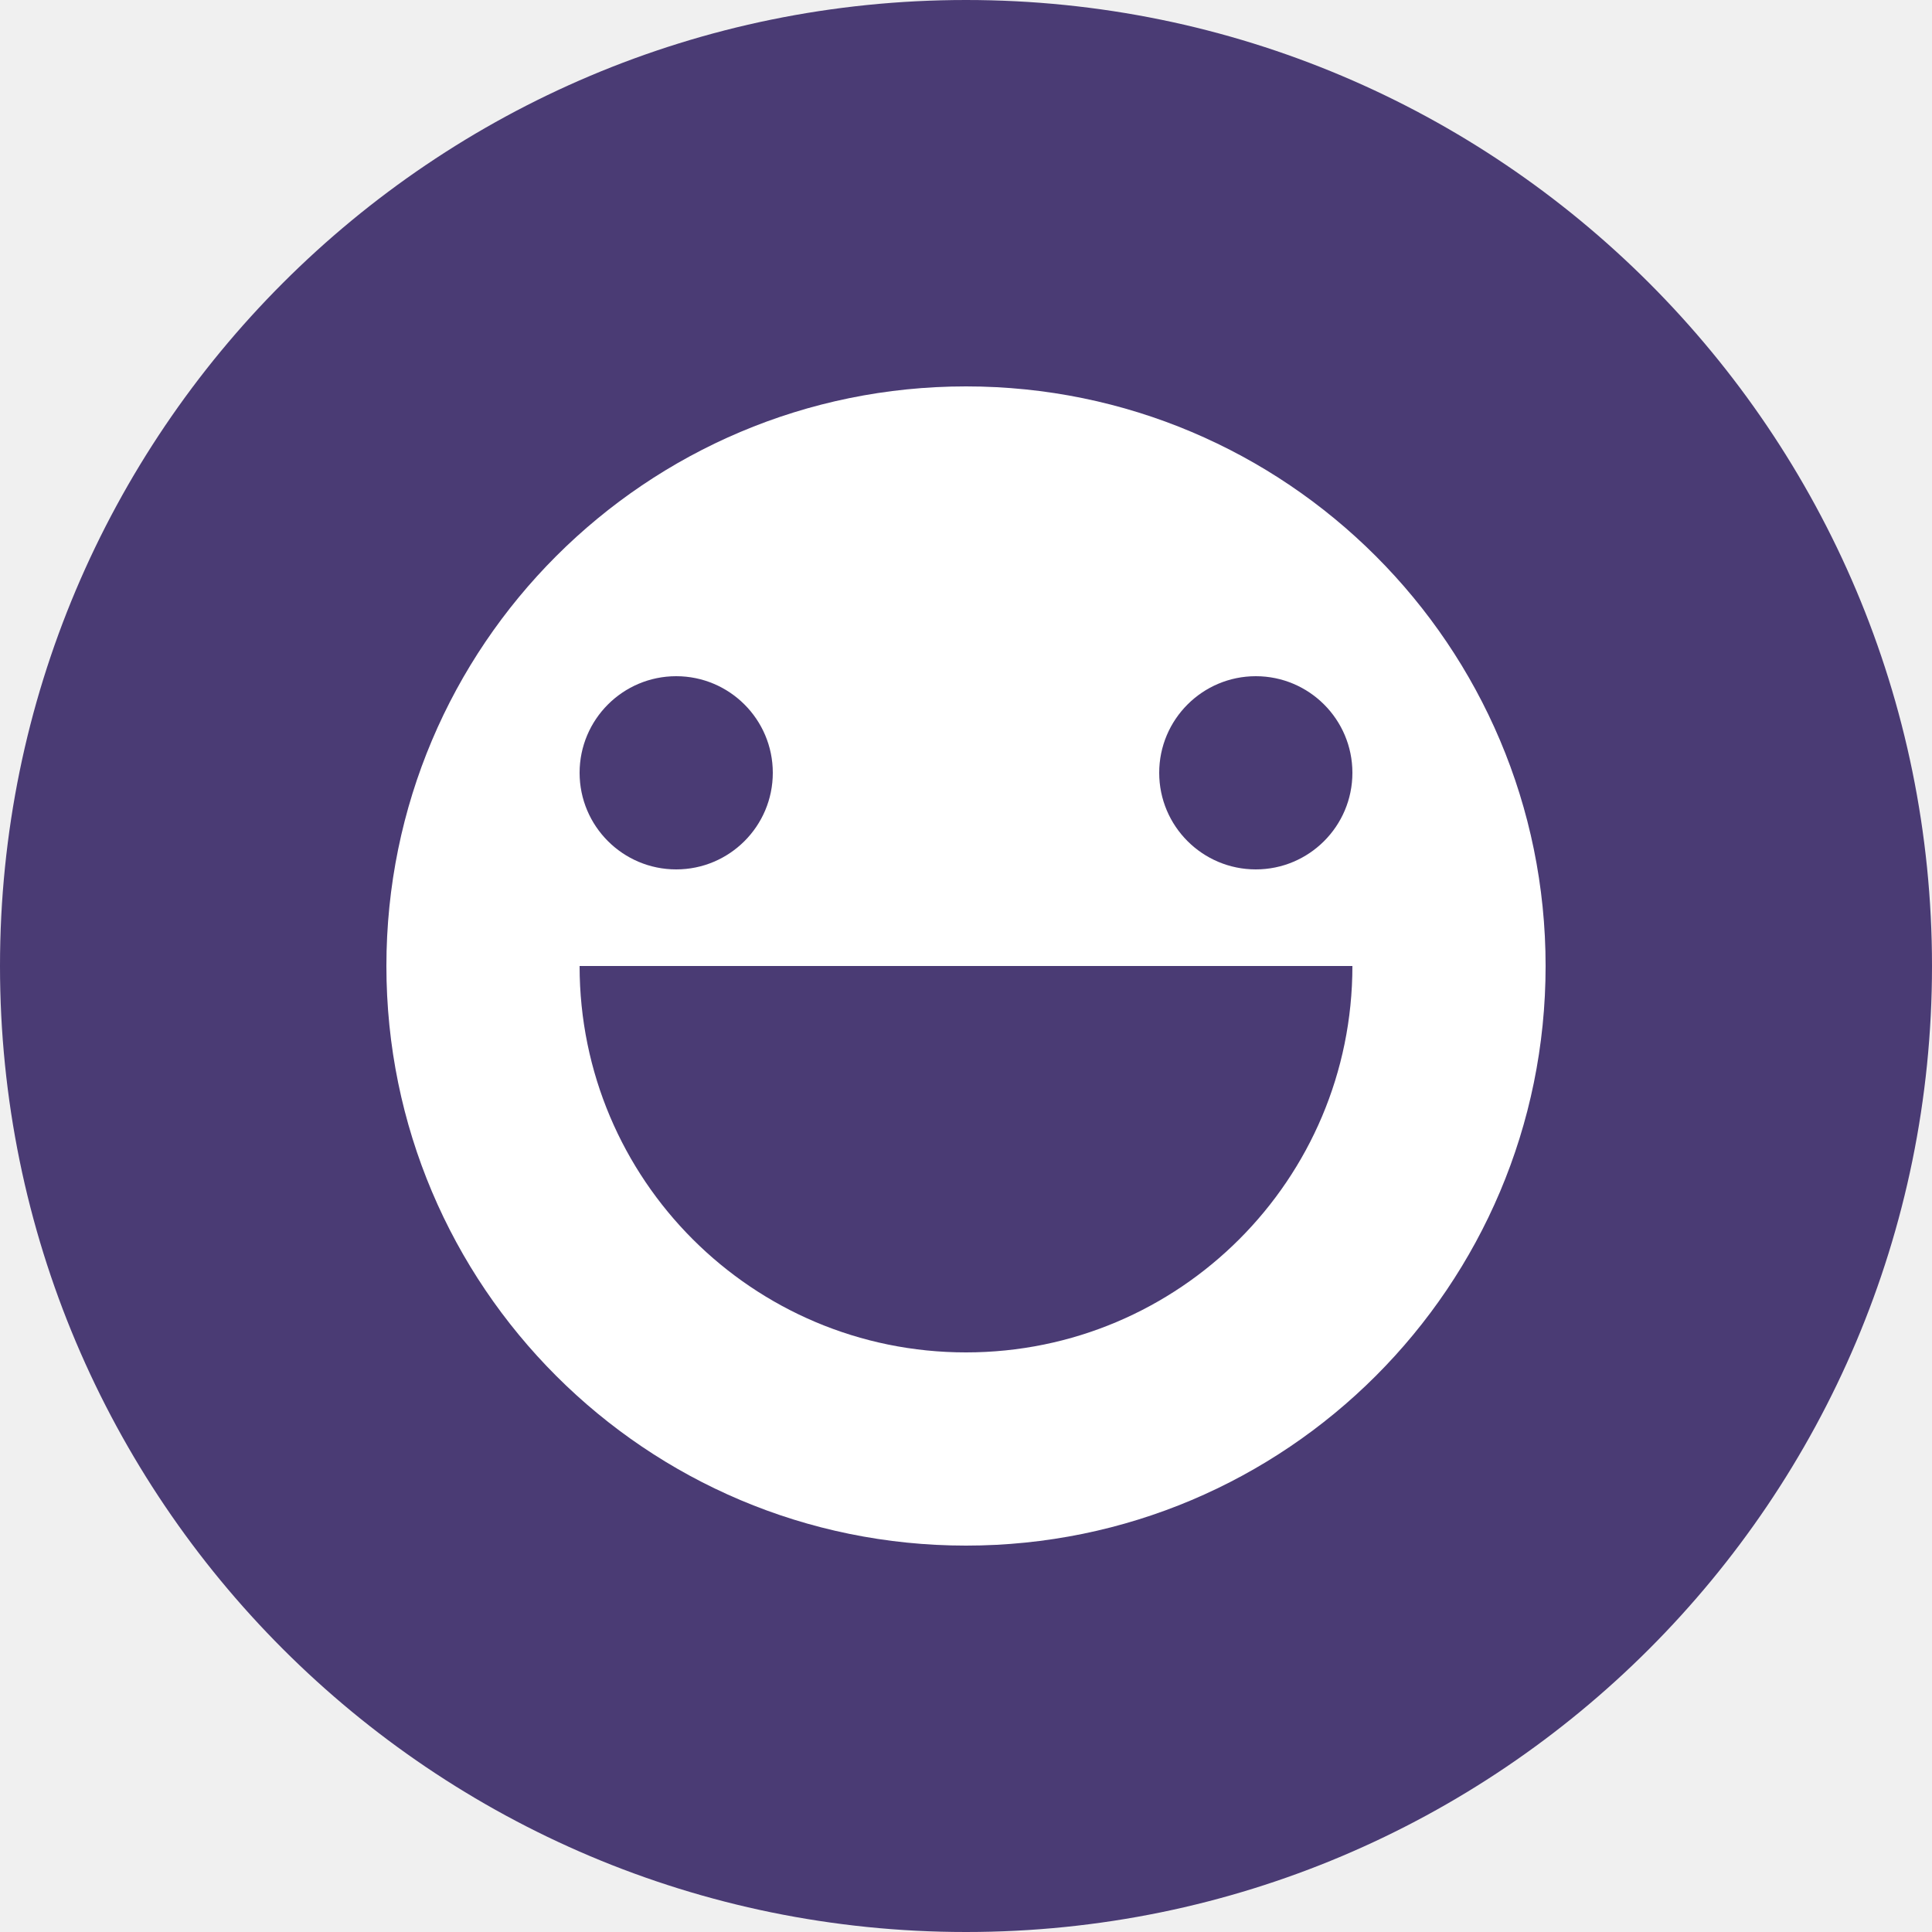
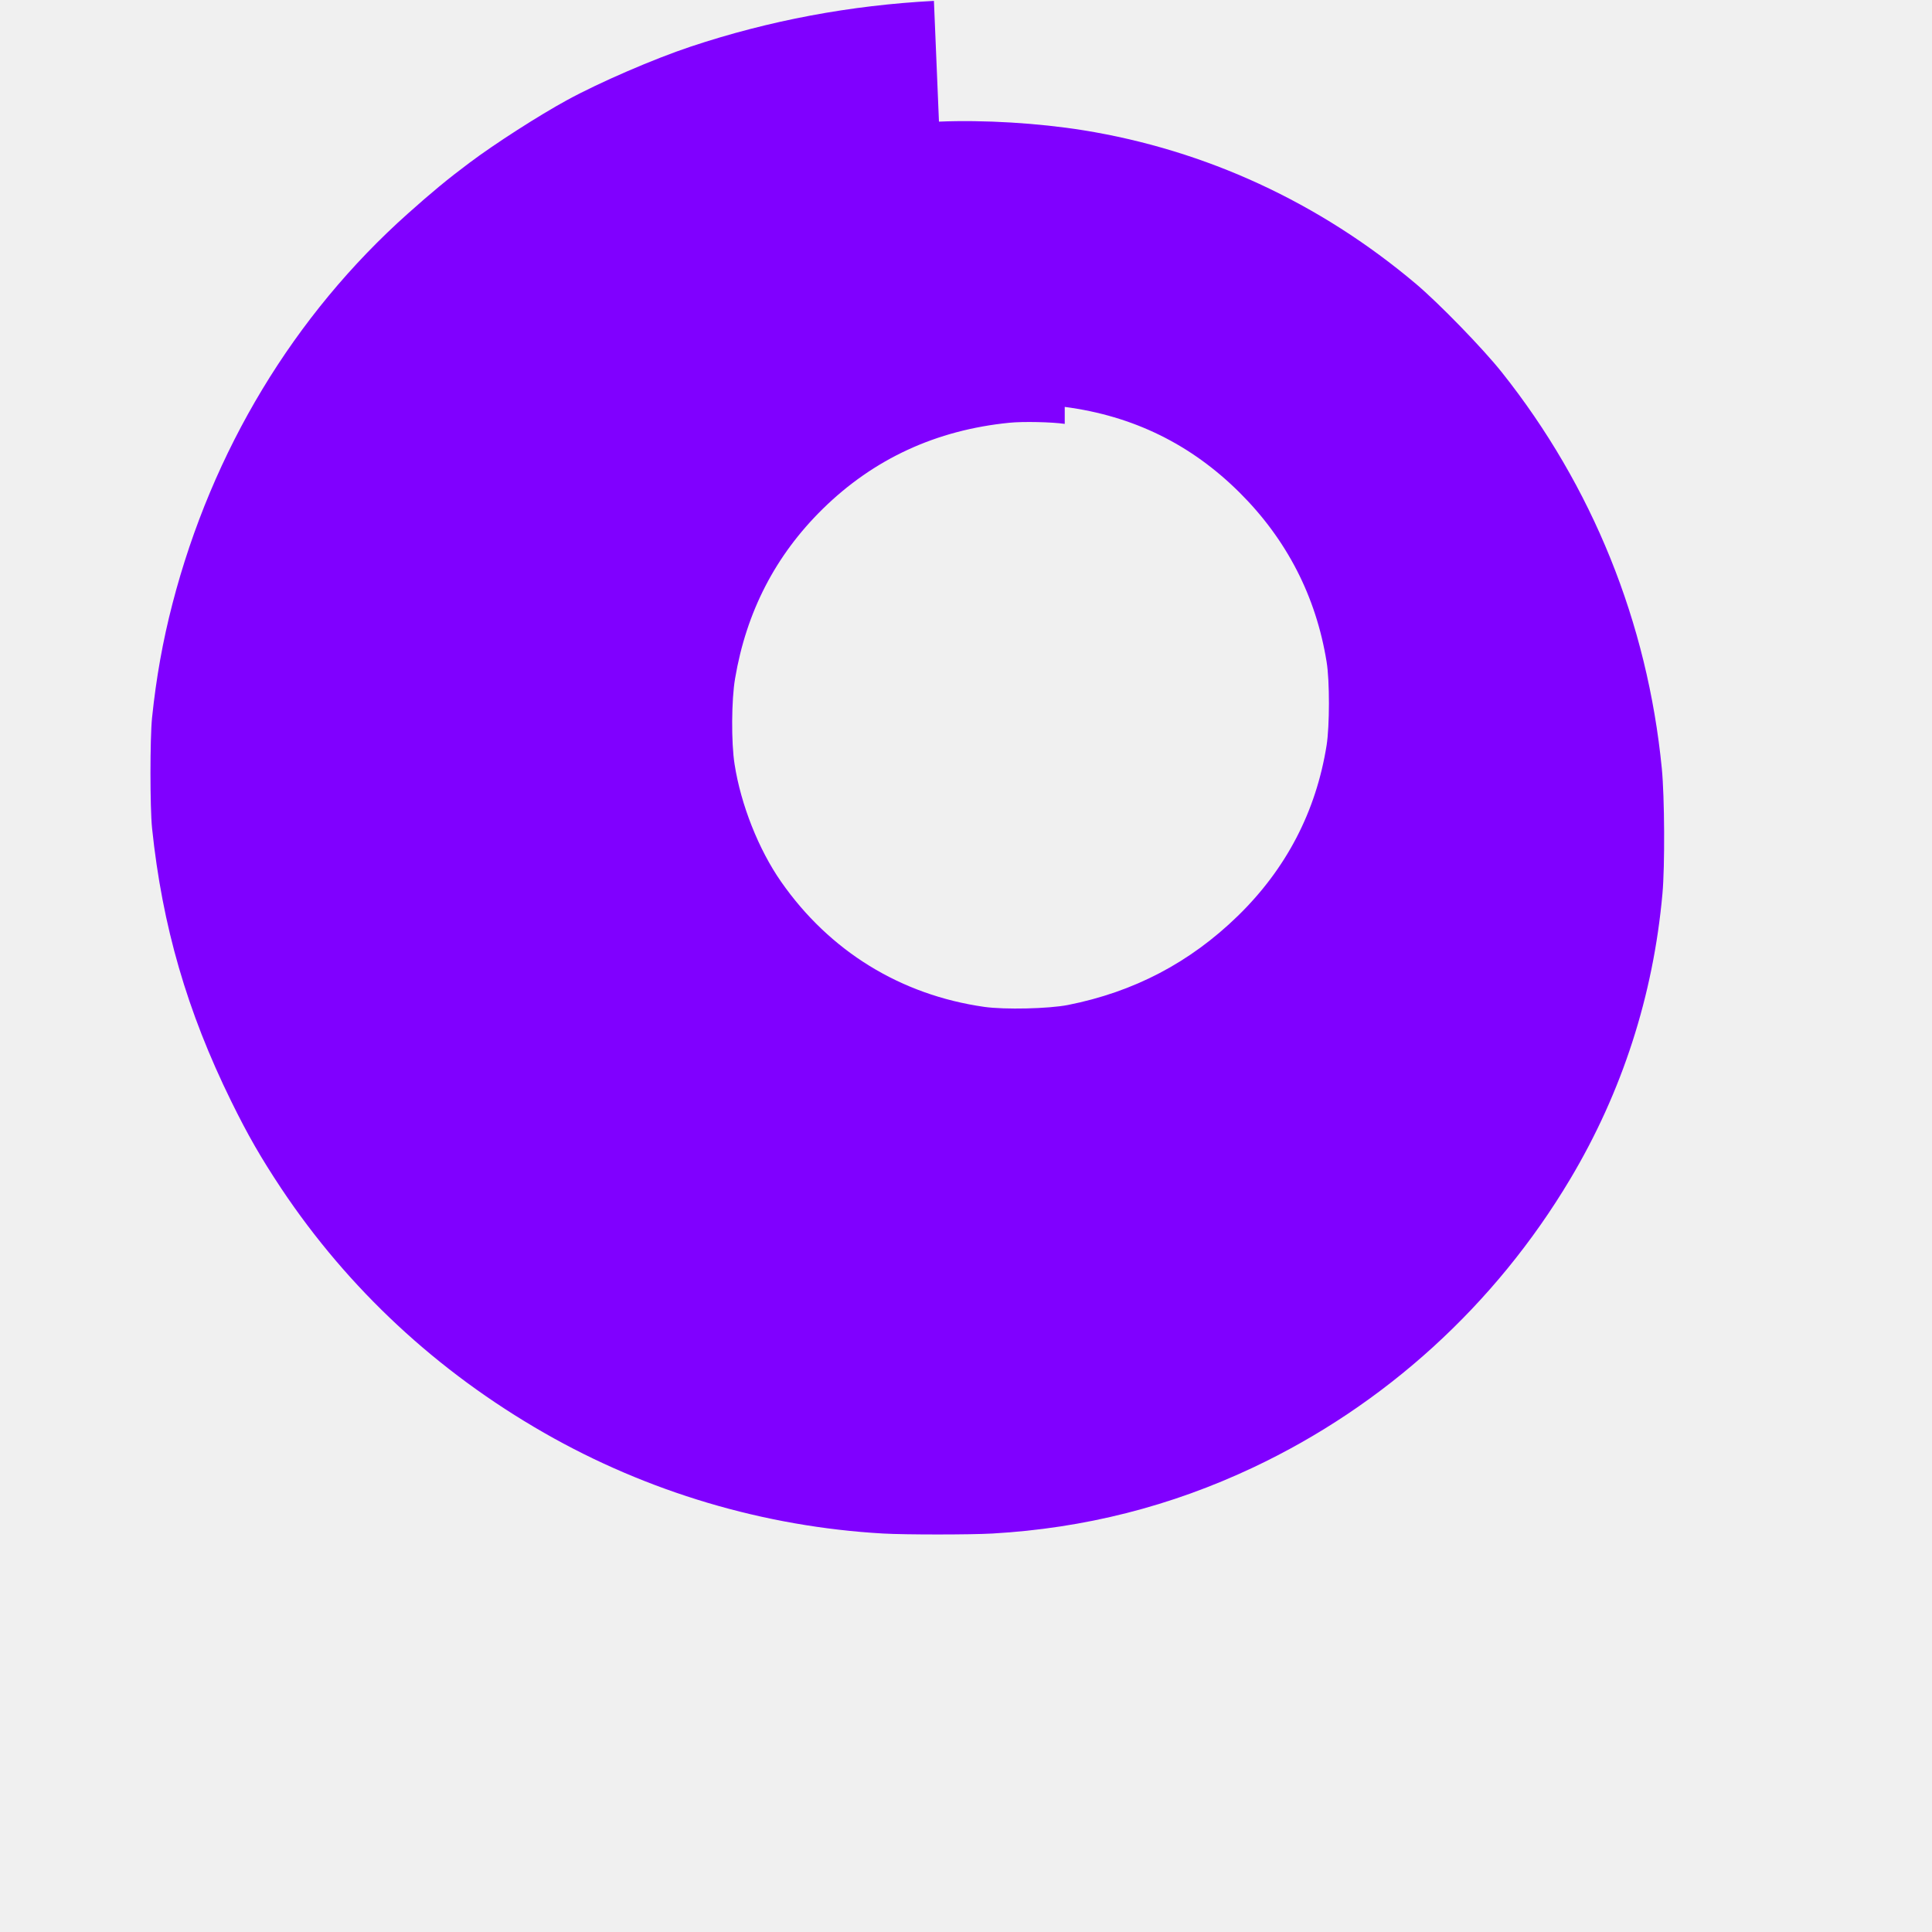
- <svg xmlns="http://www.w3.org/2000/svg" viewBox="0 0 1000 1000">
-   <circle cx="500" cy="500" r="500" fill="#4a3b74" />
-   <path d="M500 200c-165.7 0-300 134.3-300 300 0 165.7 134.3 300 300 300 165.7 0 300-134.3 300-300 0-165.7-134.3-300-300-300zm-150 150c27.6 0 50 22.4 50 50s-22.4 50-50 50-50-22.4-50-50 22.4-50 50-50zm300 0c27.6 0 50 22.4 50 50s-22.4 50-50 50-50-22.4-50-50 22.4-50 50-50zm-150 350c-110.5 0-200-89.5-200-200h400c0 110.5-89.5 200-200 200z" fill="#ffffff" />
+ <svg xmlns="http://www.w3.org/2000/svg" version="1.0" width="1536pt" height="1536pt" viewBox="0 0 1536 1536" preserveAspectRatio="xMidYMid meet">
+   <g transform="translate(0,1536) scale(0.1,-0.1)" fill="#8000FF" stroke="none">
+     <path d="M7425 15353 c-665 -35 -1311 -156 -1935 -364 -291 -97 -724 -284 -982 -425 -222 -121 -576 -348 -778 -500 -170 -127 -299 -234 -485 -400 -907 -808 -1558 -1885 -1874 -3104 -77 -297 -129 -588 -162 -905 -17 -165 -17 -715 0 -880 81 -776 278 -1456 629 -2170 132 -269 237 -451 399 -695 532 -797 1238 -1454 2088 -1941 822 -471 1750 -747 2695 -801 179 -10 691 -10 870 0 732 42 1418 216 2075 526 1046 494 1922 1292 2518 2291 413 692 661 1459 734 2270 20 219 17 770 -5 995 -114 1161 -552 2245 -1272 3150 -151 190 -502 551 -685 705 -765 645 -1668 1062 -2640 1219 -361 58 -795 84 -1150 69z m1040 -3228 c543 -71 1004 -297 1390 -681 375 -373 608 -826 692 -1346 25 -151 24 -510 0 -663 -84 -527 -321 -982 -706 -1357 -381 -371 -826 -604 -1351 -708 -154 -30 -501 -38 -665 -15 -665 95 -1230 443 -1615 995 -178 255 -320 612 -370 935 -27 170 -25 512 4 680 90 532 321 979 696 1348 406 399 903 628 1485 686 109 11 337 6 440 -9z" />
+   </g>
</svg>
